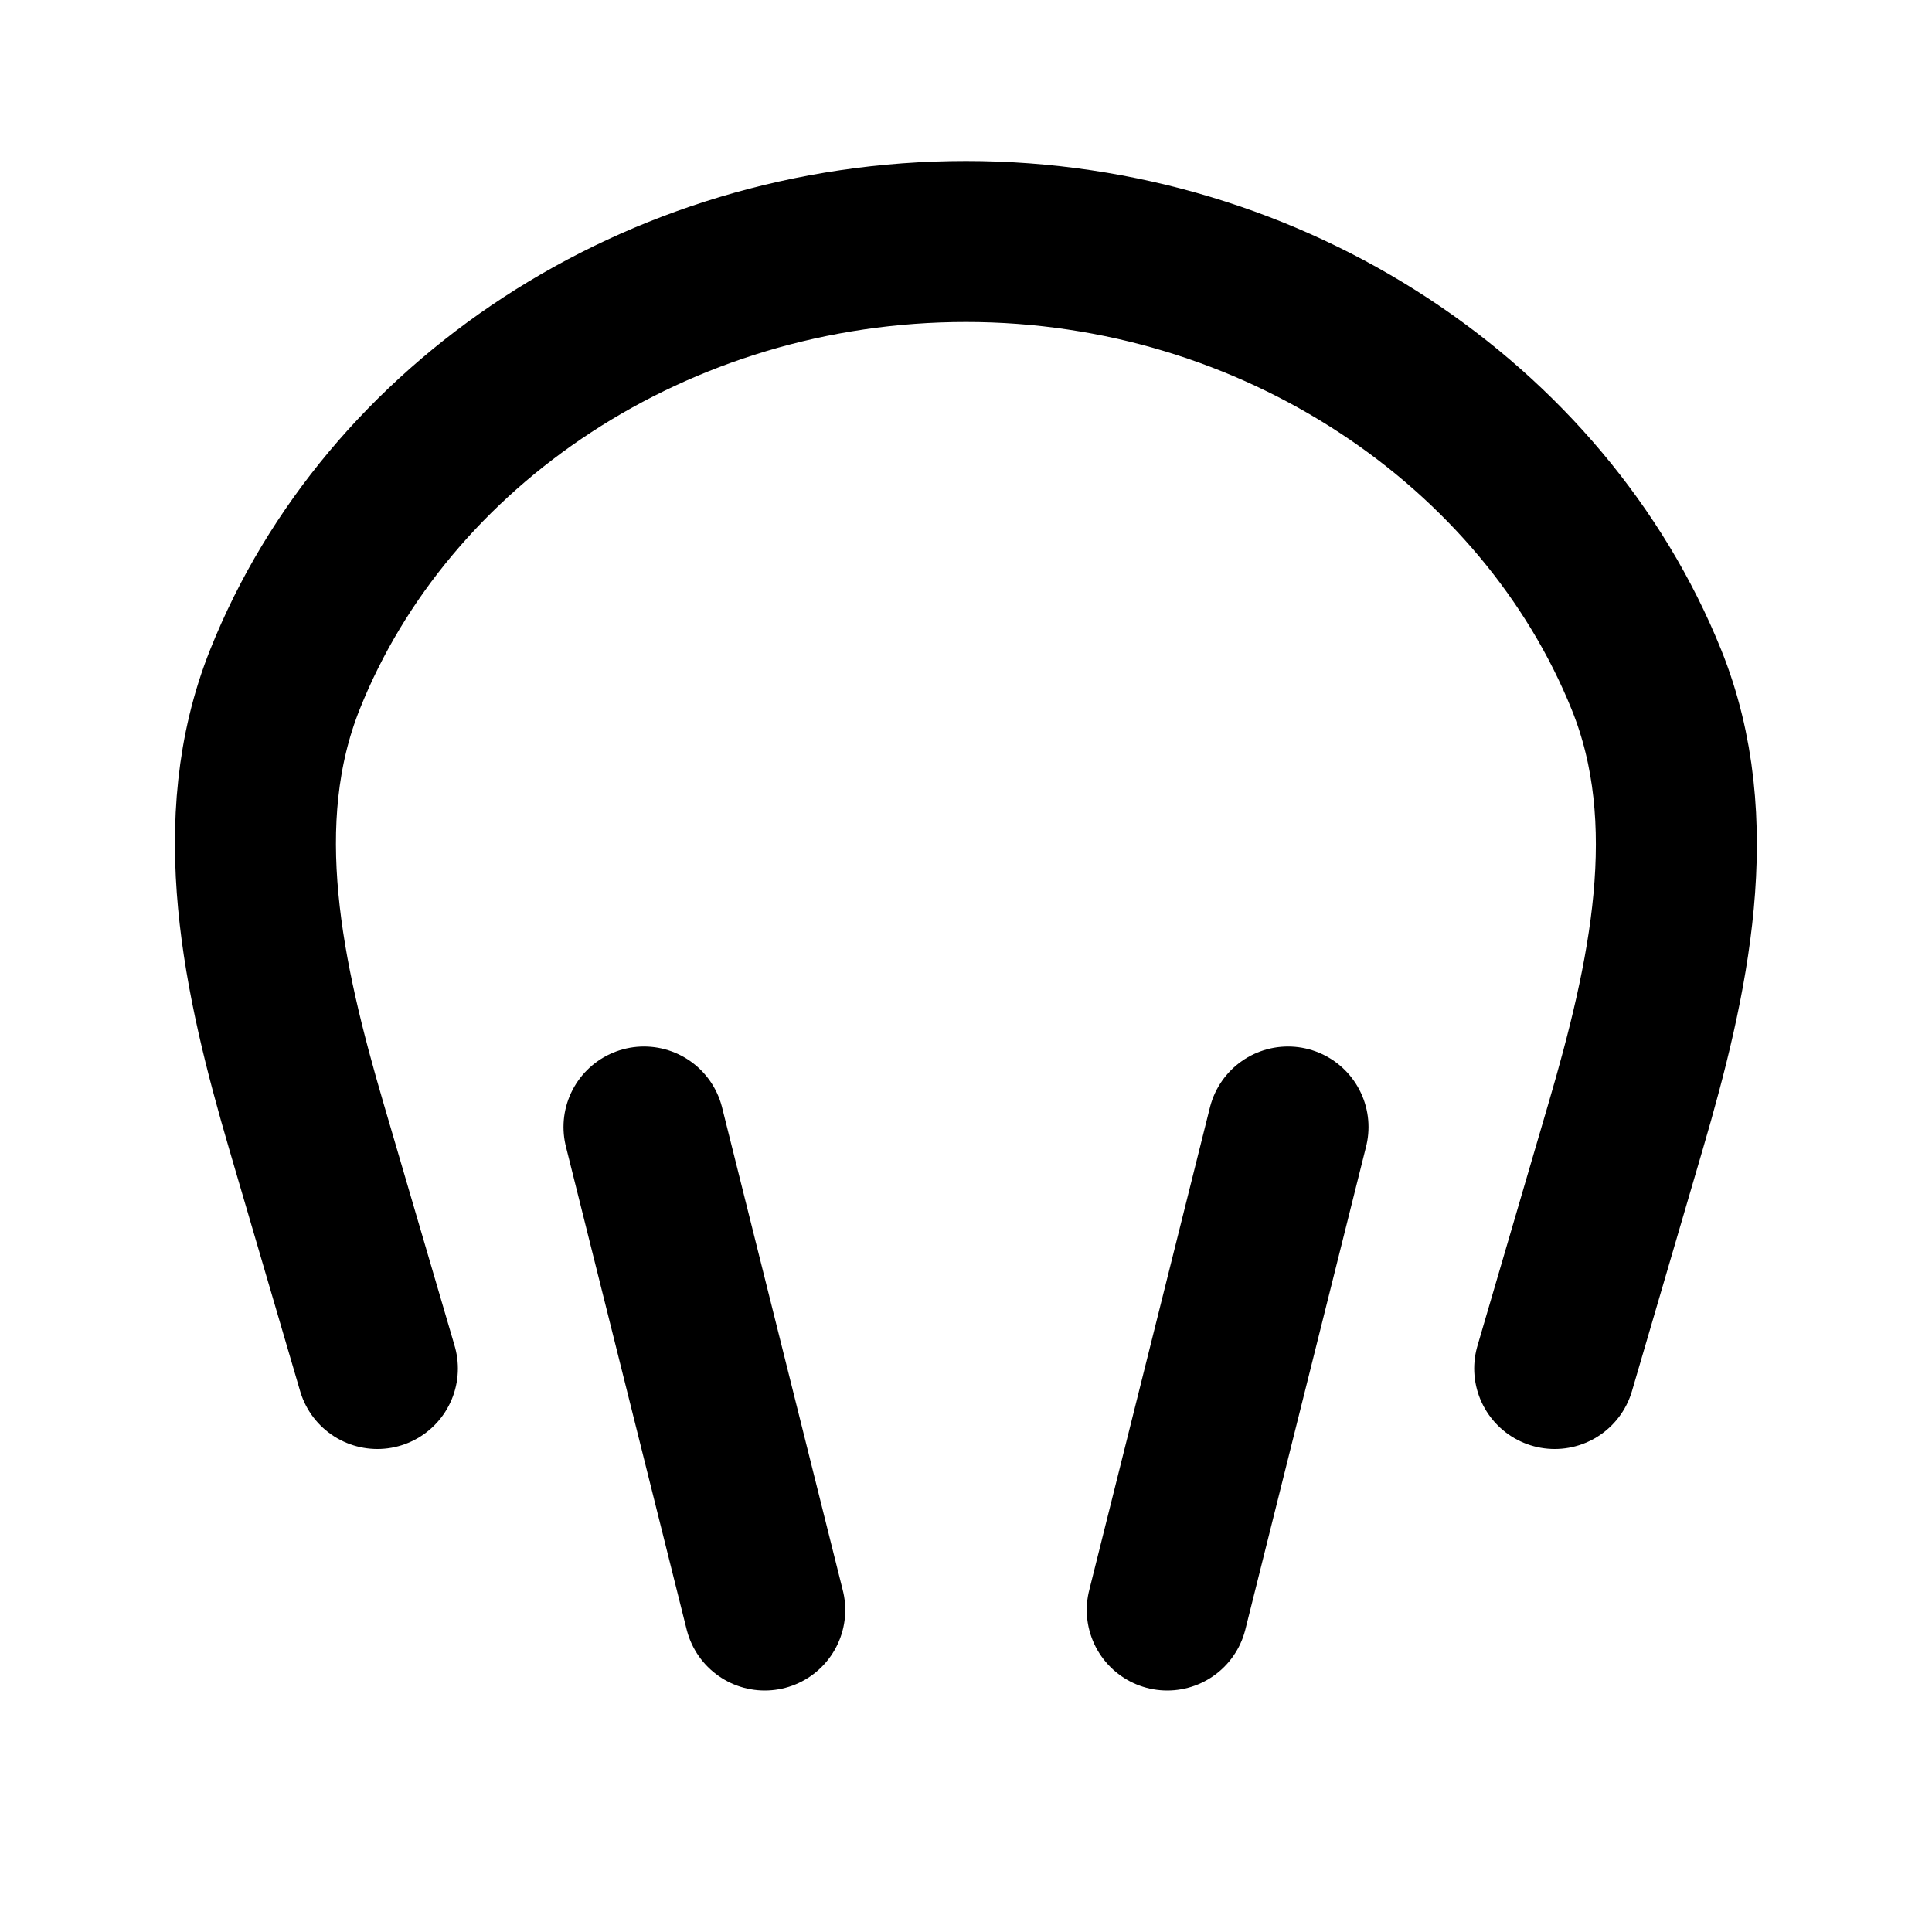
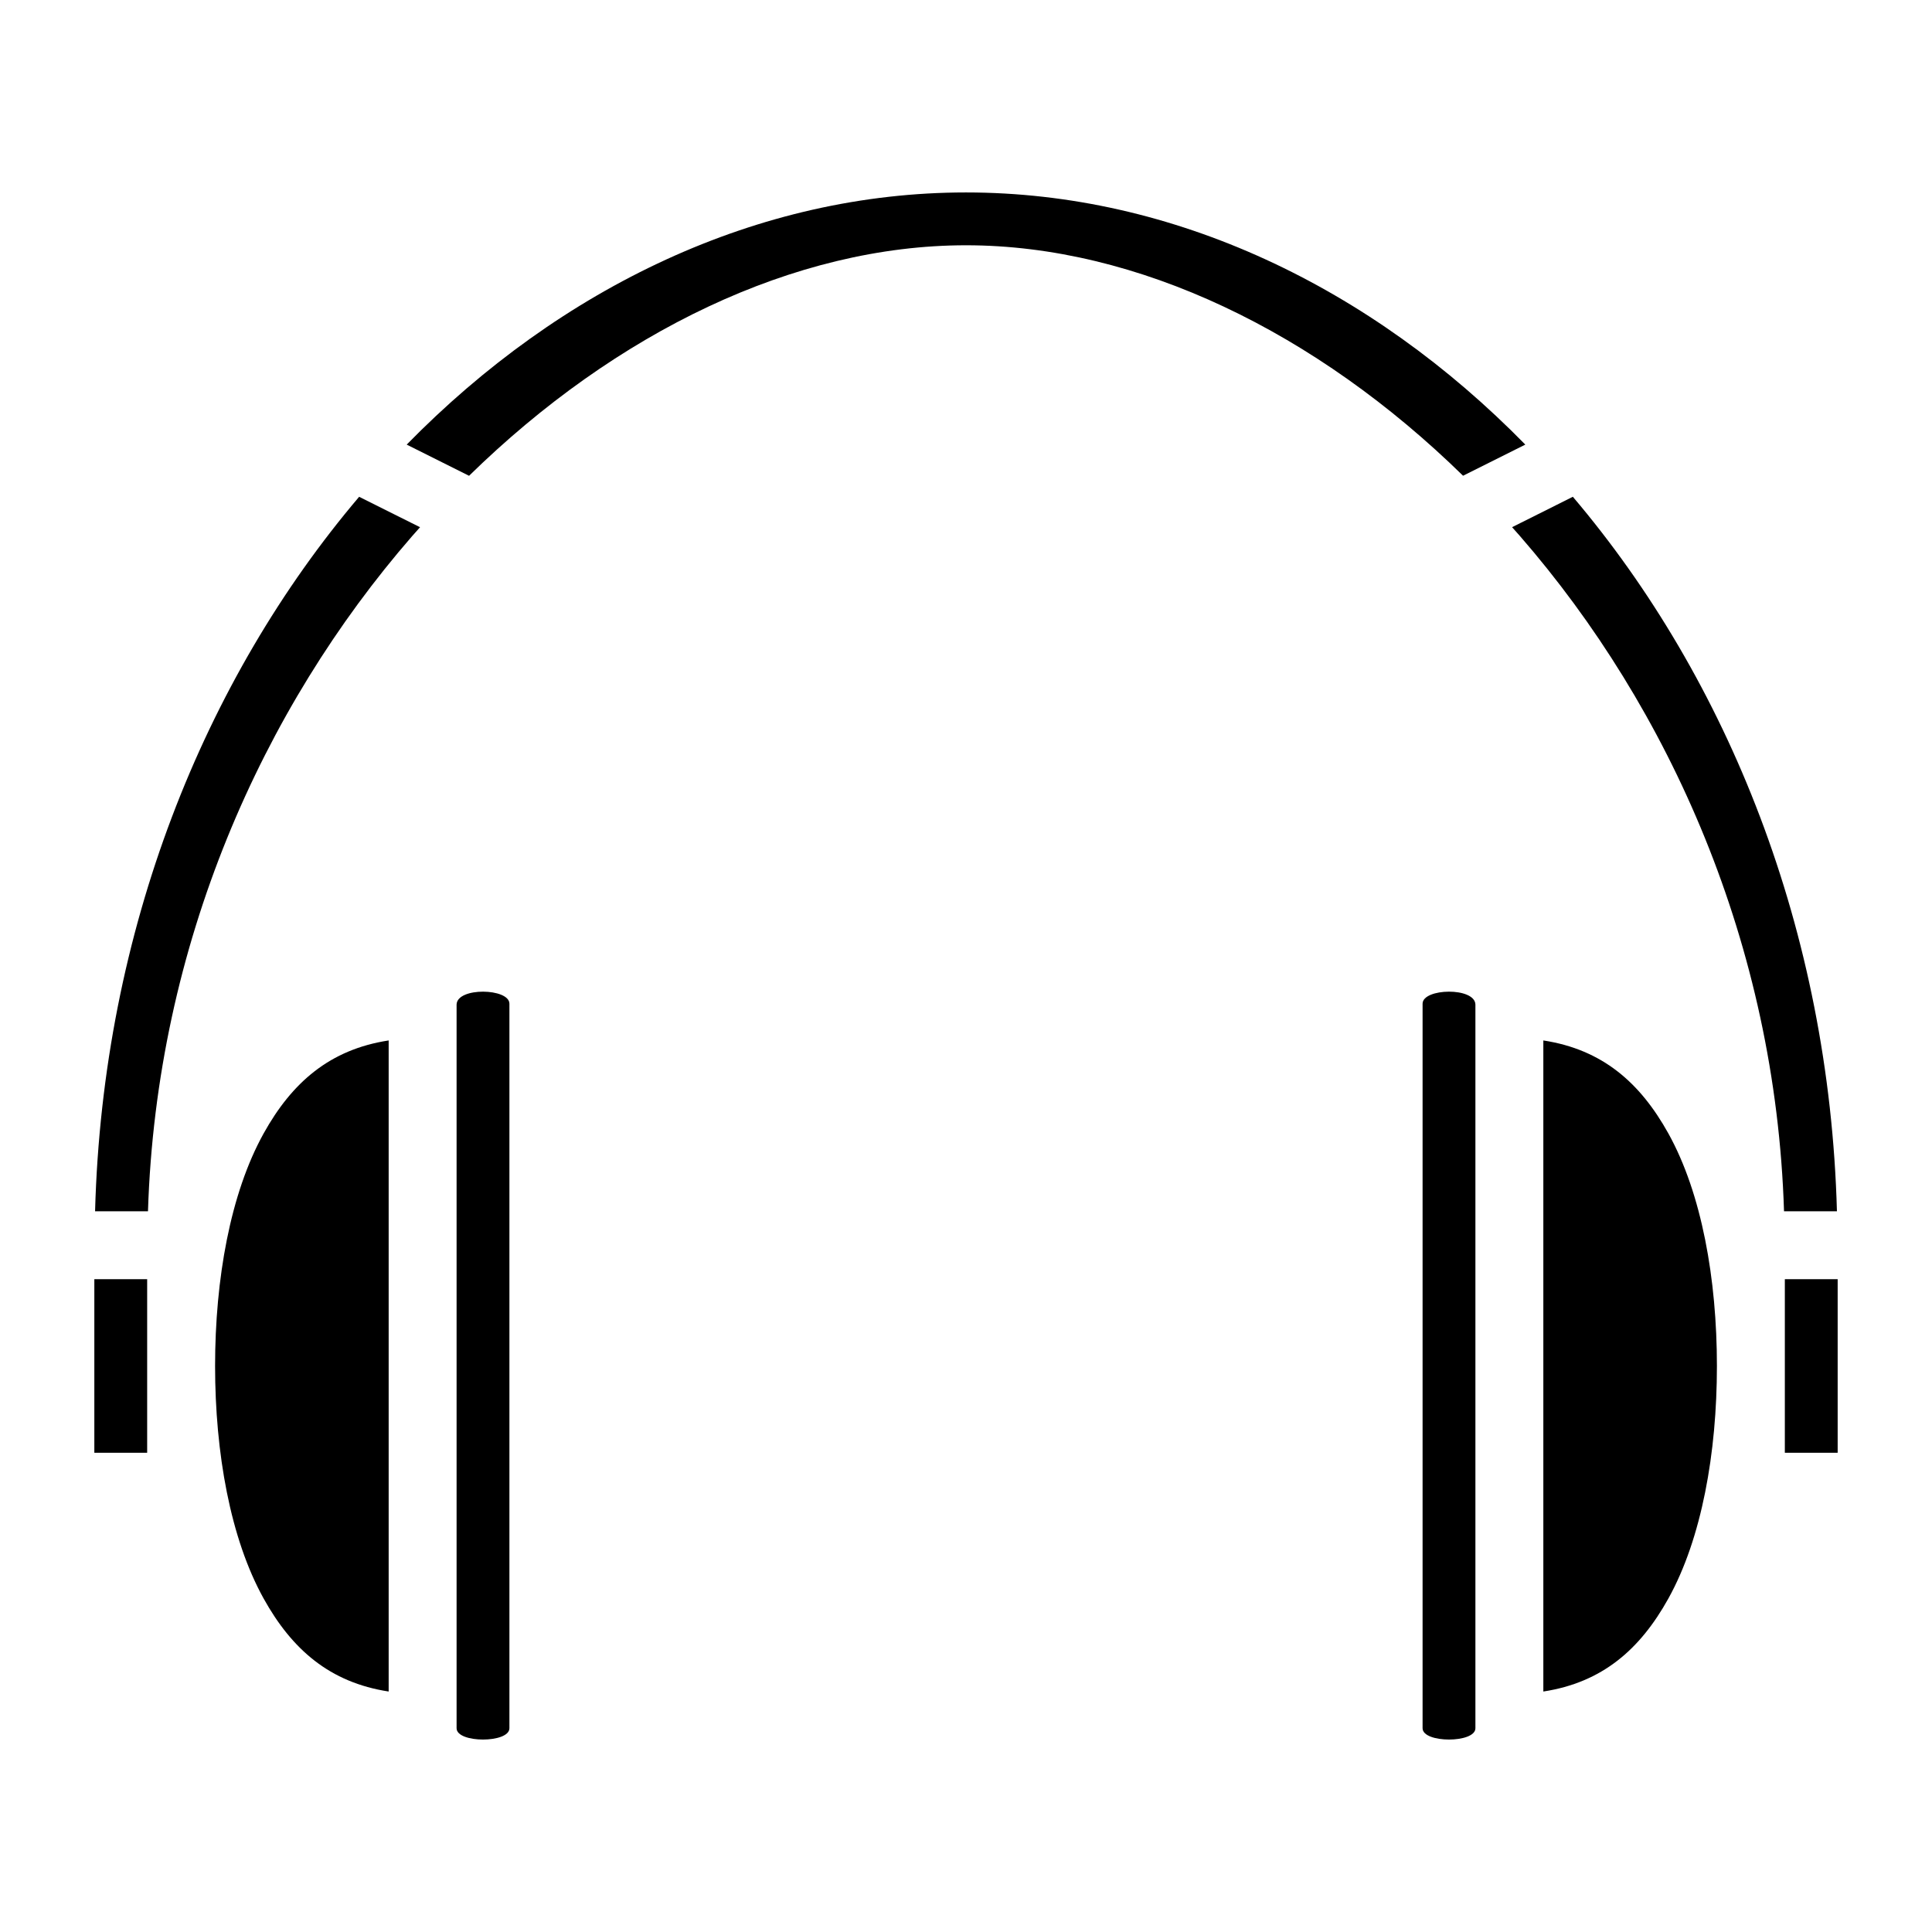
- <svg xmlns="http://www.w3.org/2000/svg" width="24" height="24" fill="none">
-   <path d="M4.688 17l-.881-3.005c-.535-1.827-.973-3.788-.267-5.555C4.806 5.267 8.152 3 12 3c3.84 0 7.18 2.292 8.452 5.442.713 1.764.276 3.726-.259 5.553L19.313 17M8 14l1.5 6m5 0l1.5-6" stroke="currentColor" stroke-width="2" stroke-linecap="round" />
+ <svg xmlns="http://www.w3.org/2000/svg" viewBox="0 0 512 512">
+   <path fill="#000" d="M256 51c-54.994 0-107.32 25.053-148.22 66.826l16.525 8.264C163.22 88.012 210.558 65 256 65c45.45 0 92.803 22.997 131.725 61.074l16.496-8.248C363.32 76.053 310.995 51 256 51zM95.178 131.652C54.13 180.022 27.215 246.514 25.195 321h14.022c2.225-70.647 30.325-133.29 69.992-178.906.695-.8 1.403-1.583 2.106-2.373l-16.138-8.068zm321.644 0-16.107 8.055c.692.778 1.39 1.548 2.076 2.336C442.46 187.646 470.56 250.29 472.784 321h14.022c-2.02-74.486-28.935-140.978-69.983-189.348zM128.042 262.8c-3.485-.013-6.98 1.078-7.042 3.415V458c0 4 14 4 14 0V266c0-2.074-3.473-3.19-6.96-3.2zm255.917 0c-3.487.01-6.96 1.126-6.96 3.2v192c0 4 14 4 14 0V266.215c-.06-2.337-3.557-3.428-7.04-3.416zM103 275.73c-15.623 2.393-25.644 11.16-33.133 24.64C61.022 316.294 57 339 57 362s4.022 45.707 12.867 61.63c7.49 13.48 17.51 22.247 33.133 24.64V275.73zm306 0v172.54c15.623-2.393 25.644-11.16 33.133-24.64C450.978 407.706 455 385 455 362s-4.022-45.707-12.867-61.63c-7.49-13.48-17.51-22.247-33.133-24.64zM25 339v46h14v-46H25zm448 0v46h14v-46h-14z" />
</svg>
